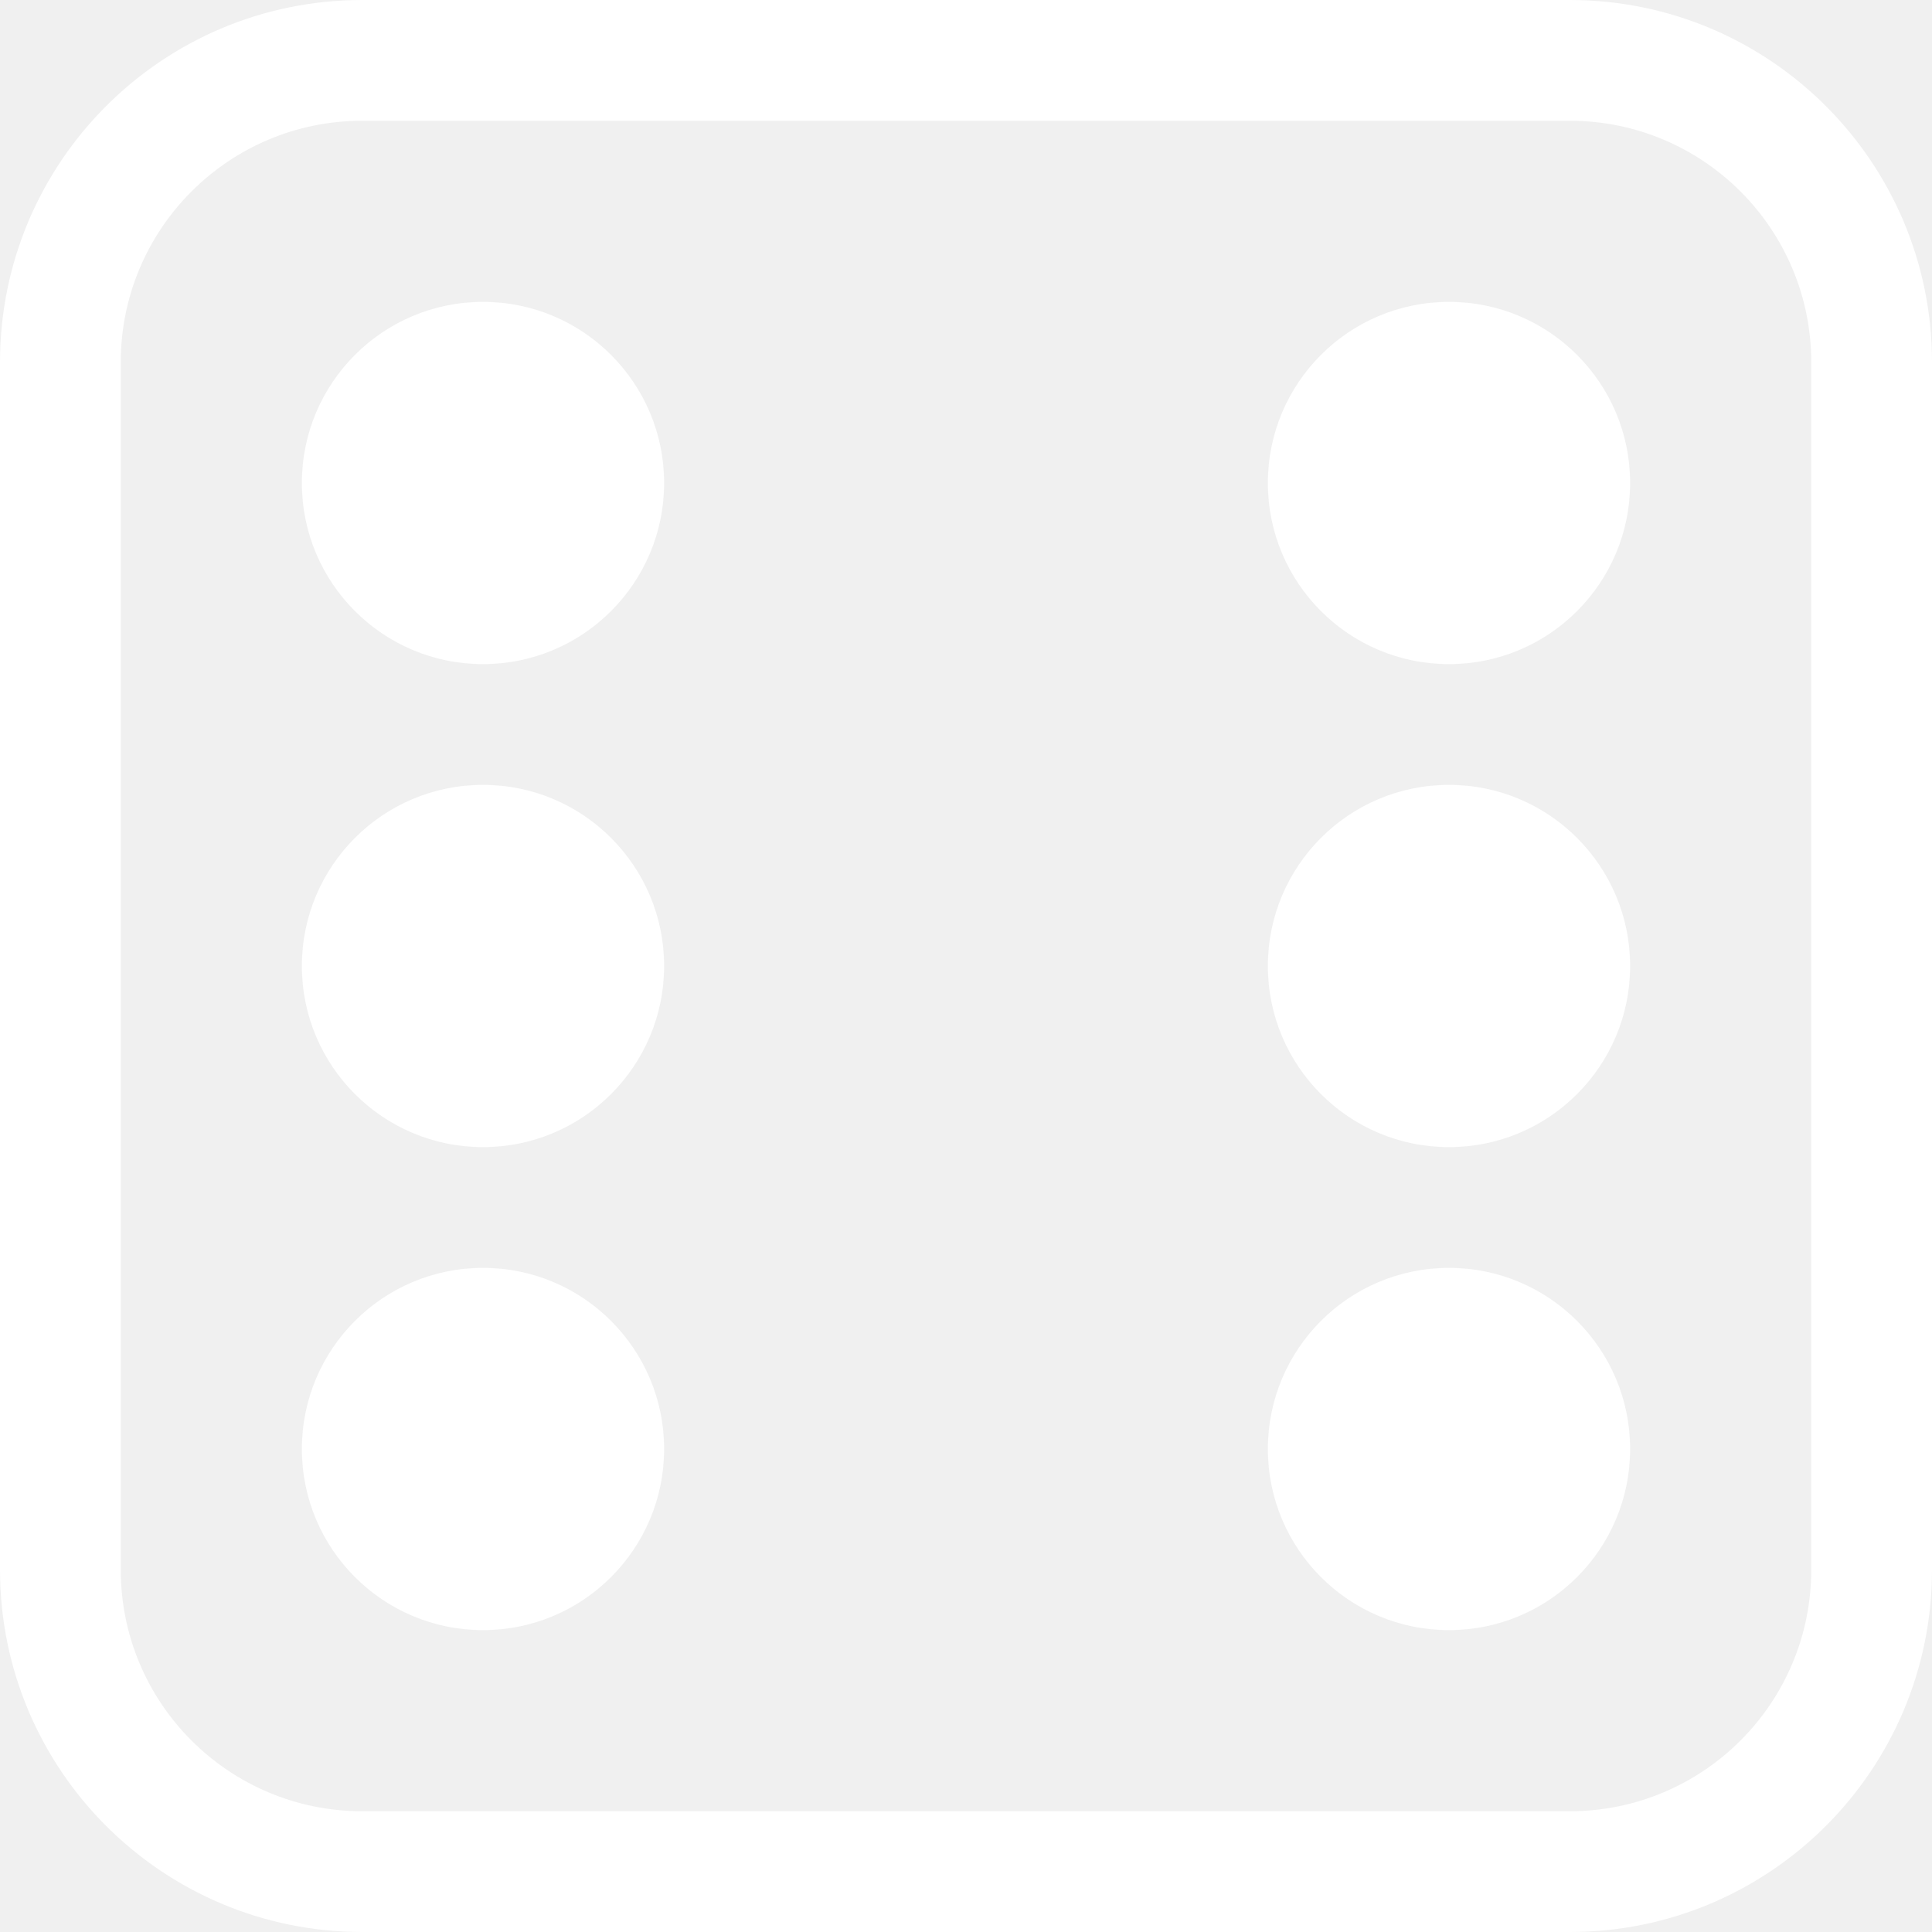
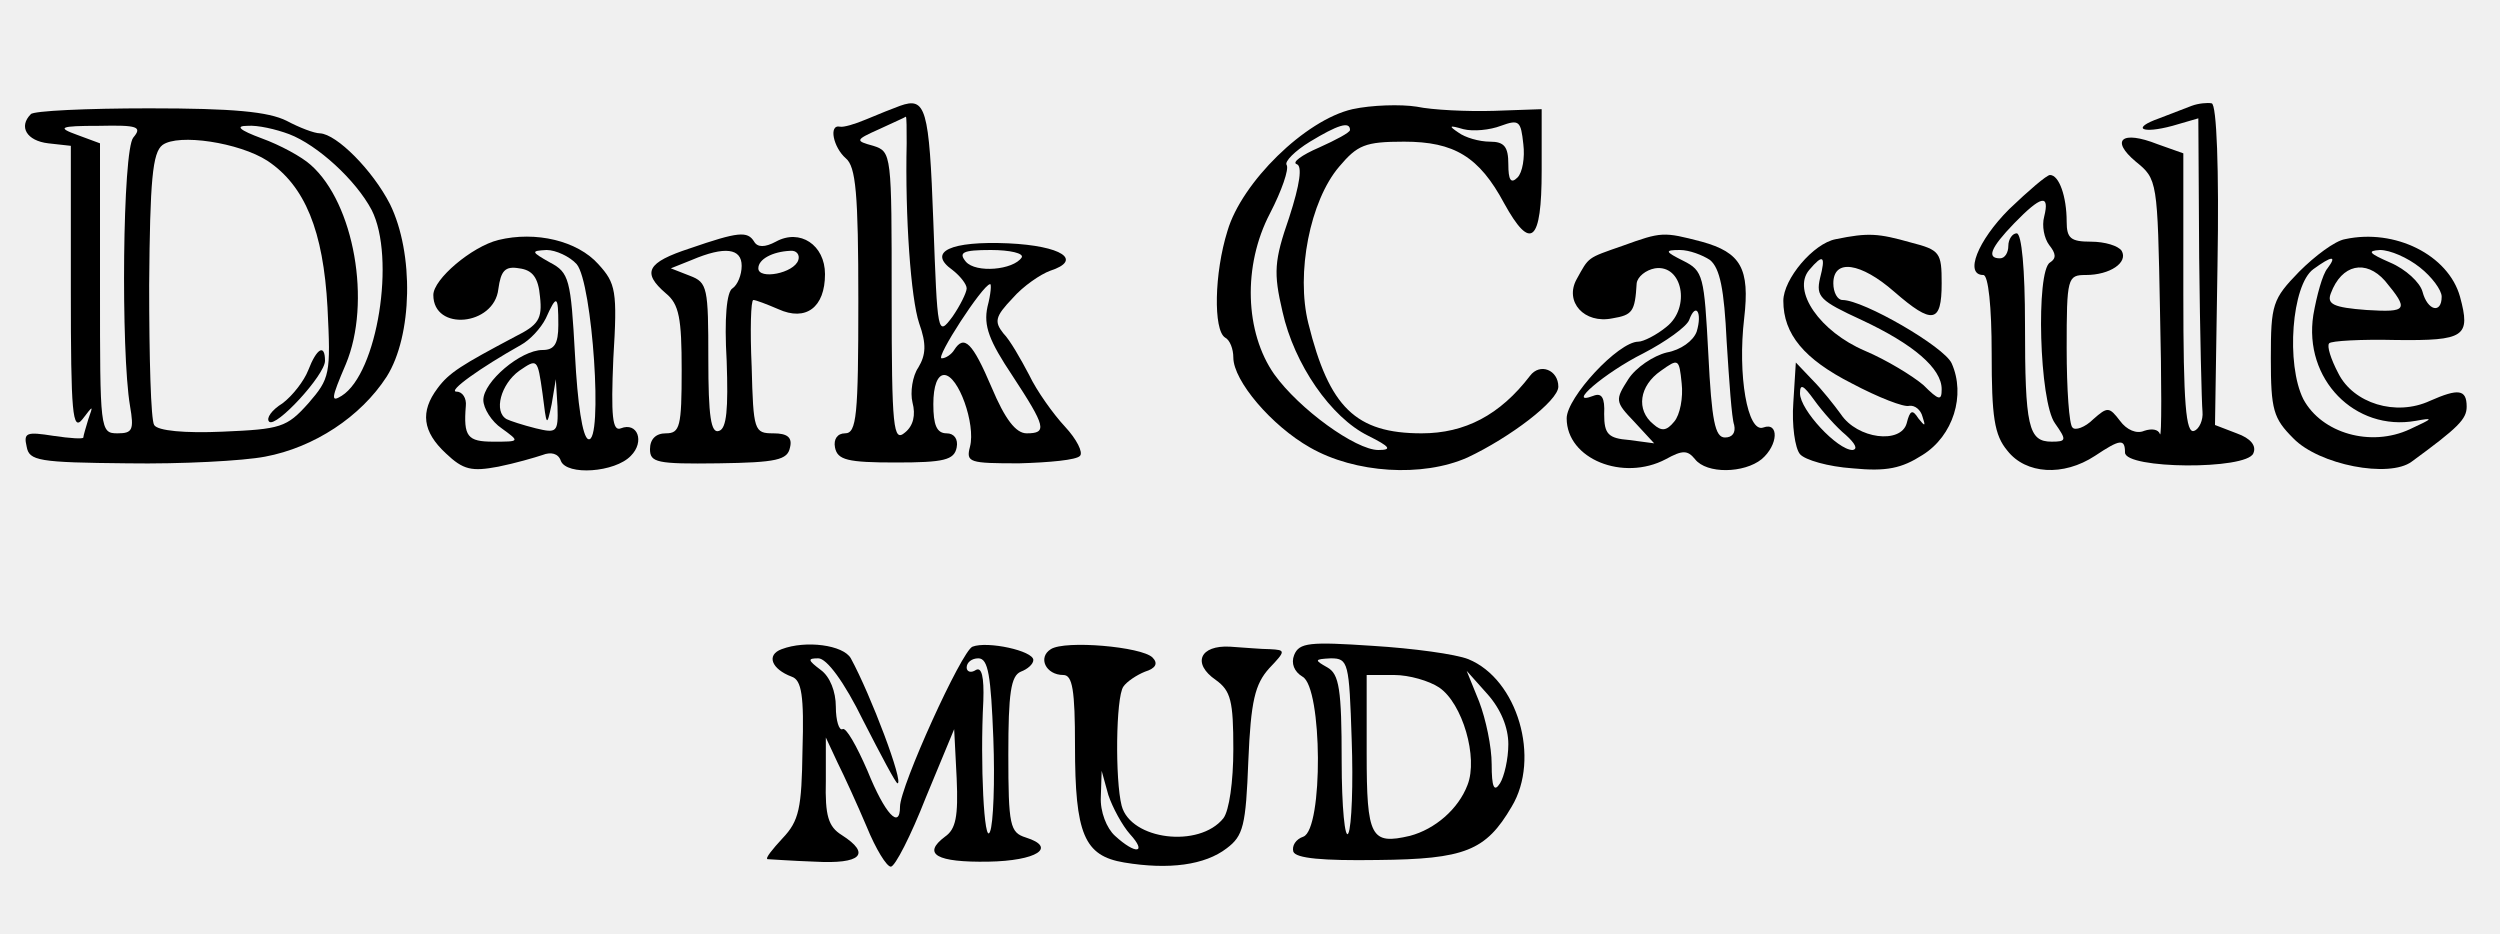
- <svg xmlns="http://www.w3.org/2000/svg" width="50" height="50" fill="white" class="bi bi-dice-6" viewBox="0 0 16 16">
-   <path d="M13 1a2 2 0 0 1 2 2v10a2 2 0 0 1-2 2H3a2 2 0 0 1-2-2V3a2 2 0 0 1 2-2zM3 0a3 3 0 0 0-3 3v10a3 3 0 0 0 3 3h10a3 3 0 0 0 3-3V3a3 3 0 0 0-3-3z" />
-   <path d="M5.5 4a1.5 1.5 0 1 1-3 0 1.5 1.5 0 0 1 3 0m8 0a1.5 1.5 0 1 1-3 0 1.5 1.5 0 0 1 3 0m0 8a1.5 1.5 0 1 1-3 0 1.5 1.5 0 0 1 3 0m0-4a1.5 1.5 0 1 1-3 0 1.5 1.5 0 0 1 3 0m-8 4a1.5 1.5 0 1 1-3 0 1.5 1.5 0 0 1 3 0m0-4a1.5 1.5 0 1 1-3 0 1.5 1.5 0 0 1 3 0" />
+ <svg xmlns="http://www.w3.org/2000/svg" version="1.0" width="300pt" height="112pt" viewBox="0 0 300 112" preserveAspectRatio="xMidYMid meet">
+   <g transform="translate(0,112) scale(0.1,-0.1)" fill="#000000" stroke="none">
+     <path d="M1080 993 c-8 -3 -26 -10 -40 -16 -14 -6 -28 -10 -32 -9 -14 3 -8 -25 7 -38 12 -10 15 -42 15 -171 0 -138 -2 -159 -16 -159 -9 0 -14 -7 -12 -17 3 -15 15 -18 73 -18 58 0 70 3 73 18 2 10 -3 17 -12 17 -12 0 -16 10 -16 35 0 22 5 35 13 35 17 0 38 -59 31 -86 -5 -19 -1 -20 59 -20 36 1 69 4 73 9 4 4 -4 20 -18 35 -14 15 -34 43 -43 62 -10 19 -23 42 -31 50 -11 14 -10 20 11 42 13 15 34 29 45 33 40 13 14 30 -50 33 -69 3 -98 -10 -67 -32 9 -7 17 -17 17 -22 0 -5 -8 -21 -17 -34 -18 -24 -18 -22 -23 114 -5 137 -9 150 -40 139z m8 -45 c-2 -88 5 -186 15 -216 9 -25 8 -38 -1 -53 -7 -10 -10 -30 -7 -42 4 -15 1 -28 -9 -36 -14 -12 -16 4 -16 162 0 172 0 175 -22 182 -22 6 -22 7 7 20 17 8 31 14 32 15 1 0 1 -15 1 -32z m138 -137 c-10 -15 -55 -19 -67 -5 -9 11 -4 14 30 14 23 0 40 -4 37 -9z m-41 -59 c-5 -23 2 -41 30 -83 40 -61 42 -69 17 -69 -13 0 -26 17 -42 55 -23 54 -33 64 -45 45 -3 -5 -10 -10 -15 -10 -8 0 49 88 58 89 2 1 1 -12 -3 -27z" />
+     <path d="M1623 989 c-57 -13 -133 -88 -150 -146 -16 -51 -17 -119 -3 -128 6 -3 10 -14 10 -24 0 -28 46 -82 92 -108 54 -31 135 -36 189 -12 51 24 109 68 109 85 0 20 -22 29 -34 13 -36 -47 -78 -69 -130 -69 -79 0 -111 31 -136 132 -15 60 2 147 37 188 22 26 31 30 78 30 60 0 90 -18 120 -74 32 -58 45 -47 45 39 l0 74 -57 -2 c-32 -1 -74 1 -93 5 -19 3 -54 2 -77 -3z m198 -82 c-8 -8 -11 -3 -11 16 0 21 -5 27 -22 27 -13 0 -30 5 -38 11 -12 8 -11 9 6 4 12 -3 32 -1 45 4 22 8 24 6 27 -22 2 -16 -1 -34 -7 -40z m-201 57 c0 -3 -17 -12 -37 -21 -21 -9 -33 -18 -27 -20 7 -2 4 -24 -9 -64 -18 -52 -19 -66 -8 -113 14 -63 58 -127 103 -149 26 -13 29 -17 12 -17 -27 0 -95 49 -125 91 -35 50 -38 130 -5 193 14 27 23 53 20 58 -3 4 10 17 28 28 33 20 48 25 48 14z" />
+     <path d="M2630 993 c-8 -3 -26 -10 -39 -15 -34 -12 -21 -19 16 -9 l31 9 1 -167 c1 -91 3 -175 4 -185 1 -10 -4 -21 -10 -23 -10 -4 -13 33 -13 164 l0 169 -31 11 c-43 17 -57 5 -26 -21 26 -21 26 -23 29 -179 2 -86 2 -153 0 -148 -2 6 -10 7 -19 4 -9 -4 -21 1 -29 12 -13 17 -15 17 -32 2 -10 -10 -22 -14 -25 -10 -4 3 -7 46 -7 95 0 85 1 88 23 88 29 0 51 15 43 29 -4 6 -20 11 -37 11 -24 0 -29 4 -29 24 0 30 -9 56 -20 56 -4 0 -26 -19 -49 -41 -38 -38 -54 -79 -31 -79 6 0 10 -38 10 -94 0 -76 3 -98 19 -117 22 -28 67 -31 105 -6 30 20 36 21 36 4 0 -20 146 -21 154 -1 4 9 -3 18 -20 24 l-26 10 3 192 c2 115 -1 193 -7 194 -5 1 -16 0 -24 -3z m-177 -133 c-3 -11 0 -26 6 -34 8 -10 9 -16 1 -21 -17 -10 -13 -167 6 -193 14 -20 14 -22 -4 -22 -28 0 -32 18 -32 141 0 66 -4 109 -10 109 -5 0 -10 -7 -10 -15 0 -8 -4 -15 -10 -15 -16 0 -12 12 17 42 32 33 43 36 36 8z" />
+     <path d="M37 983 c-15 -15 -5 -32 21 -35 l27 -3 0 -173 c0 -149 2 -170 14 -155 13 17 13 17 7 0 -3 -10 -6 -20 -6 -22 0 -2 -16 -1 -36 2 -32 5 -36 4 -32 -13 3 -17 14 -19 121 -20 65 -1 139 3 165 8 59 11 115 48 146 96 31 49 33 148 4 207 -21 41 -64 84 -84 85 -7 0 -25 7 -40 15 -22 11 -64 15 -165 15 -75 0 -139 -3 -142 -7z m123 -28 c-13 -15 -15 -257 -4 -322 5 -29 3 -33 -15 -33 -21 0 -21 4 -21 174 l0 174 -27 10 c-25 9 -22 11 26 11 46 1 52 -1 41 -14z m187 4 c34 -13 80 -55 99 -91 29 -57 7 -196 -36 -223 -13 -8 -13 -4 5 38 31 74 10 193 -42 239 -11 10 -37 24 -59 32 -27 10 -32 15 -17 15 12 1 34 -4 50 -10z m-26 -32 c45 -30 67 -84 72 -176 4 -80 3 -85 -23 -115 -26 -29 -33 -31 -103 -34 -45 -2 -78 1 -82 8 -4 6 -6 81 -6 168 1 126 4 159 16 168 19 14 92 3 126 -19z" />
+     <path d="M370 676 c-5 -13 -19 -31 -31 -40 -13 -8 -20 -18 -16 -22 8 -8 67 56 67 73 0 21 -10 15 -20 -11z" />
+     <path d="M598 832 c-32 -8 -78 -47 -78 -66 0 -44 73 -37 78 7 3 22 8 28 25 25 16 -2 23 -11 25 -34 3 -27 -2 -34 -30 -48 -64 -34 -79 -43 -93 -62 -21 -28 -18 -52 10 -78 21 -20 31 -22 63 -16 20 4 44 11 53 14 10 4 19 2 22 -7 7 -18 65 -14 84 6 17 17 8 41 -12 33 -10 -4 -12 14 -9 84 5 81 3 90 -18 113 -25 28 -75 40 -120 29z m94 -29 c19 -22 32 -216 14 -210 -7 2 -13 43 -16 101 -5 91 -7 99 -30 111 -23 13 -23 14 -4 15 11 0 28 -8 36 -17z m-22 -73 c0 -23 -5 -30 -19 -30 -26 0 -71 -38 -71 -60 0 -10 10 -26 22 -34 22 -16 22 -16 -10 -16 -31 0 -36 6 -33 43 1 9 -4 17 -11 17 -12 0 29 29 77 56 11 6 24 20 30 32 13 29 15 28 15 -8z m-8 -95 l5 30 2 -33 c1 -31 -1 -32 -26 -26 -16 4 -31 9 -35 11 -16 9 -7 42 15 58 22 15 22 15 28 -27 5 -40 5 -41 11 -13z" />
+     <path d="M828 822 c-52 -17 -58 -29 -29 -54 16 -13 19 -30 19 -92 0 -68 -2 -76 -19 -76 -12 0 -19 -7 -19 -19 0 -16 8 -18 82 -17 70 1 83 4 86 19 3 12 -3 17 -20 17 -23 0 -24 3 -26 80 -2 44 -1 80 2 80 3 0 16 -5 30 -11 33 -15 56 2 56 42 0 35 -30 55 -59 39 -13 -7 -22 -7 -26 0 -8 13 -19 12 -77 -8z m62 -21 c0 -11 -5 -23 -11 -27 -7 -4 -10 -36 -7 -87 2 -58 0 -81 -9 -84 -10 -4 -13 18 -13 86 0 86 -1 92 -22 100 l-23 9 25 10 c40 17 60 14 60 -7z m68 7 c-5 -16 -48 -24 -48 -10 0 11 17 20 38 21 8 1 12 -5 10 -11z" />
+     <path d="M1947 825 c-43 -15 -40 -13 -55 -40 -15 -27 9 -54 43 -47 24 4 27 8 29 42 1 8 11 16 22 18 33 5 43 -47 14 -70 -12 -10 -28 -18 -34 -18 -24 0 -86 -67 -86 -92 0 -49 68 -76 119 -49 20 11 26 11 35 0 14 -18 59 -17 80 0 20 17 21 45 2 38 -19 -7 -31 63 -23 131 7 60 -4 79 -51 92 -46 12 -48 12 -95 -5z m105 -17 c12 -10 17 -35 20 -98 3 -47 6 -92 9 -100 2 -9 -2 -15 -11 -15 -12 0 -16 20 -20 100 -5 94 -6 100 -30 112 -22 11 -23 13 -4 13 11 0 27 -6 36 -12z m-16 -86 c-4 -11 -19 -22 -36 -25 -16 -4 -37 -18 -46 -32 -16 -25 -16 -27 7 -51 l24 -26 -30 4 c-25 2 -30 7 -30 31 1 20 -3 26 -13 22 -34 -13 14 28 60 51 27 14 52 32 55 40 8 22 16 9 9 -14z m-27 -108 c-9 -11 -15 -12 -25 -3 -21 17 -17 46 9 64 21 15 22 15 25 -15 2 -17 -2 -38 -9 -46z" />
+     <path d="M2203 833 c-27 -5 -63 -48 -63 -74 0 -40 25 -70 82 -99 32 -17 63 -29 69 -27 7 1 14 -5 16 -13 4 -12 3 -12 -5 -2 -7 11 -10 10 -14 -6 -7 -25 -59 -19 -79 11 -8 11 -23 30 -34 41 l-20 21 -3 -48 c-2 -27 2 -55 8 -62 6 -7 34 -15 63 -17 41 -4 59 0 84 16 37 23 52 72 35 110 -9 20 -106 76 -131 76 -6 0 -11 9 -11 20 0 30 33 25 73 -10 46 -40 57 -38 57 10 0 37 -2 40 -37 49 -39 11 -51 12 -90 4z m-19 -47 c-5 -22 0 -27 50 -50 62 -29 96 -58 96 -83 0 -14 -3 -14 -22 5 -13 11 -44 30 -70 41 -54 23 -88 72 -67 97 17 20 20 17 13 -10z m31 -188 c11 -10 15 -17 8 -18 -18 0 -63 48 -63 68 0 12 4 10 17 -8 10 -14 27 -33 38 -42z" />
+     <path d="M2814 833 c-12 -2 -36 -20 -55 -39 -32 -33 -34 -39 -34 -104 0 -62 3 -72 27 -96 31 -32 115 -48 142 -28 56 41 66 51 66 66 0 21 -10 22 -44 7 -41 -19 -92 -3 -110 33 -9 17 -14 33 -11 36 2 3 39 5 80 4 83 -1 90 4 77 52 -14 50 -78 82 -138 69z m90 -34 c14 -11 26 -27 26 -35 0 -21 -17 -17 -23 6 -3 11 -20 27 -39 35 -25 11 -28 14 -12 15 12 0 33 -9 48 -21z m-111 -1 c-6 -7 -13 -33 -17 -56 -12 -77 50 -140 123 -127 22 4 21 3 -7 -10 -47 -22 -106 -5 -128 36 -21 42 -14 137 12 156 22 16 29 17 17 1z m69 -15 c29 -35 27 -38 -22 -35 -40 3 -48 7 -43 20 13 35 42 41 65 15z" />
+     <path d="M938 341 c-19 -7 -12 -24 12 -33 12 -4 15 -23 13 -88 -1 -70 -4 -85 -24 -106 -12 -13 -21 -24 -18 -25 2 0 28 -2 57 -3 55 -3 68 9 32 32 -16 10 -20 23 -19 65 l0 52 14 -30 c8 -16 24 -51 35 -77 11 -27 24 -48 29 -48 5 0 24 37 42 83 l34 82 3 -59 c2 -46 -1 -61 -14 -70 -28 -21 -10 -31 52 -30 58 1 83 17 45 29 -19 6 -21 14 -21 100 0 73 3 94 15 99 8 3 15 9 15 14 0 11 -55 23 -73 16 -13 -5 -87 -168 -87 -192 0 -28 -18 -9 -39 43 -13 30 -26 53 -30 50 -4 -2 -8 10 -8 27 0 18 -7 36 -18 44 -16 12 -16 14 -3 14 10 0 31 -28 54 -75 21 -41 39 -75 41 -75 8 0 -32 106 -56 150 -9 16 -54 22 -83 11z m254 -107 c2 -52 0 -103 -4 -112 -7 -18 -12 82 -8 157 1 29 -2 41 -9 37 -6 -4 -11 -2 -11 3 0 6 6 11 14 11 12 0 15 -21 18 -96z" />
+     <path d="M1261 341 c-16 -10 -6 -31 15 -31 11 0 14 -18 14 -85 0 -106 11 -132 59 -140 54 -9 97 -3 123 17 20 15 23 27 26 105 3 72 8 92 25 111 20 21 20 22 1 23 -10 0 -32 2 -48 3 -36 2 -46 -20 -17 -40 18 -13 21 -25 21 -83 0 -39 -5 -74 -12 -83 -29 -36 -111 -26 -122 15 -8 31 -7 130 2 143 4 6 16 14 26 18 13 4 16 10 9 17 -13 13 -105 21 -122 10z m95 -222 c21 -23 7 -25 -18 -2 -10 9 -18 29 -17 47 l1 31 8 -29 c5 -15 17 -37 26 -47z" />
+     <path d="M1553 334 c-4 -10 0 -20 10 -26 24 -13 25 -183 1 -192 -9 -3 -14 -11 -12 -18 3 -8 35 -11 101 -10 105 1 130 11 161 64 35 58 7 153 -52 177 -15 6 -66 13 -115 16 -75 5 -88 4 -94 -11z m69 -101 c2 -54 0 -105 -4 -113 -4 -8 -8 31 -8 87 0 86 -3 104 -17 112 -16 9 -16 10 4 11 21 0 22 -5 25 -97z m105 62 c28 -19 47 -84 34 -117 -11 -29 -39 -53 -69 -61 -47 -11 -52 -2 -52 99 l0 94 33 0 c18 0 42 -7 54 -15z m83 -68 c0 -18 -5 -39 -10 -47 -7 -11 -10 -5 -10 23 0 21 -7 54 -15 75 l-15 37 25 -28 c16 -18 25 -40 25 -60z" />
+   </g>
</svg>
